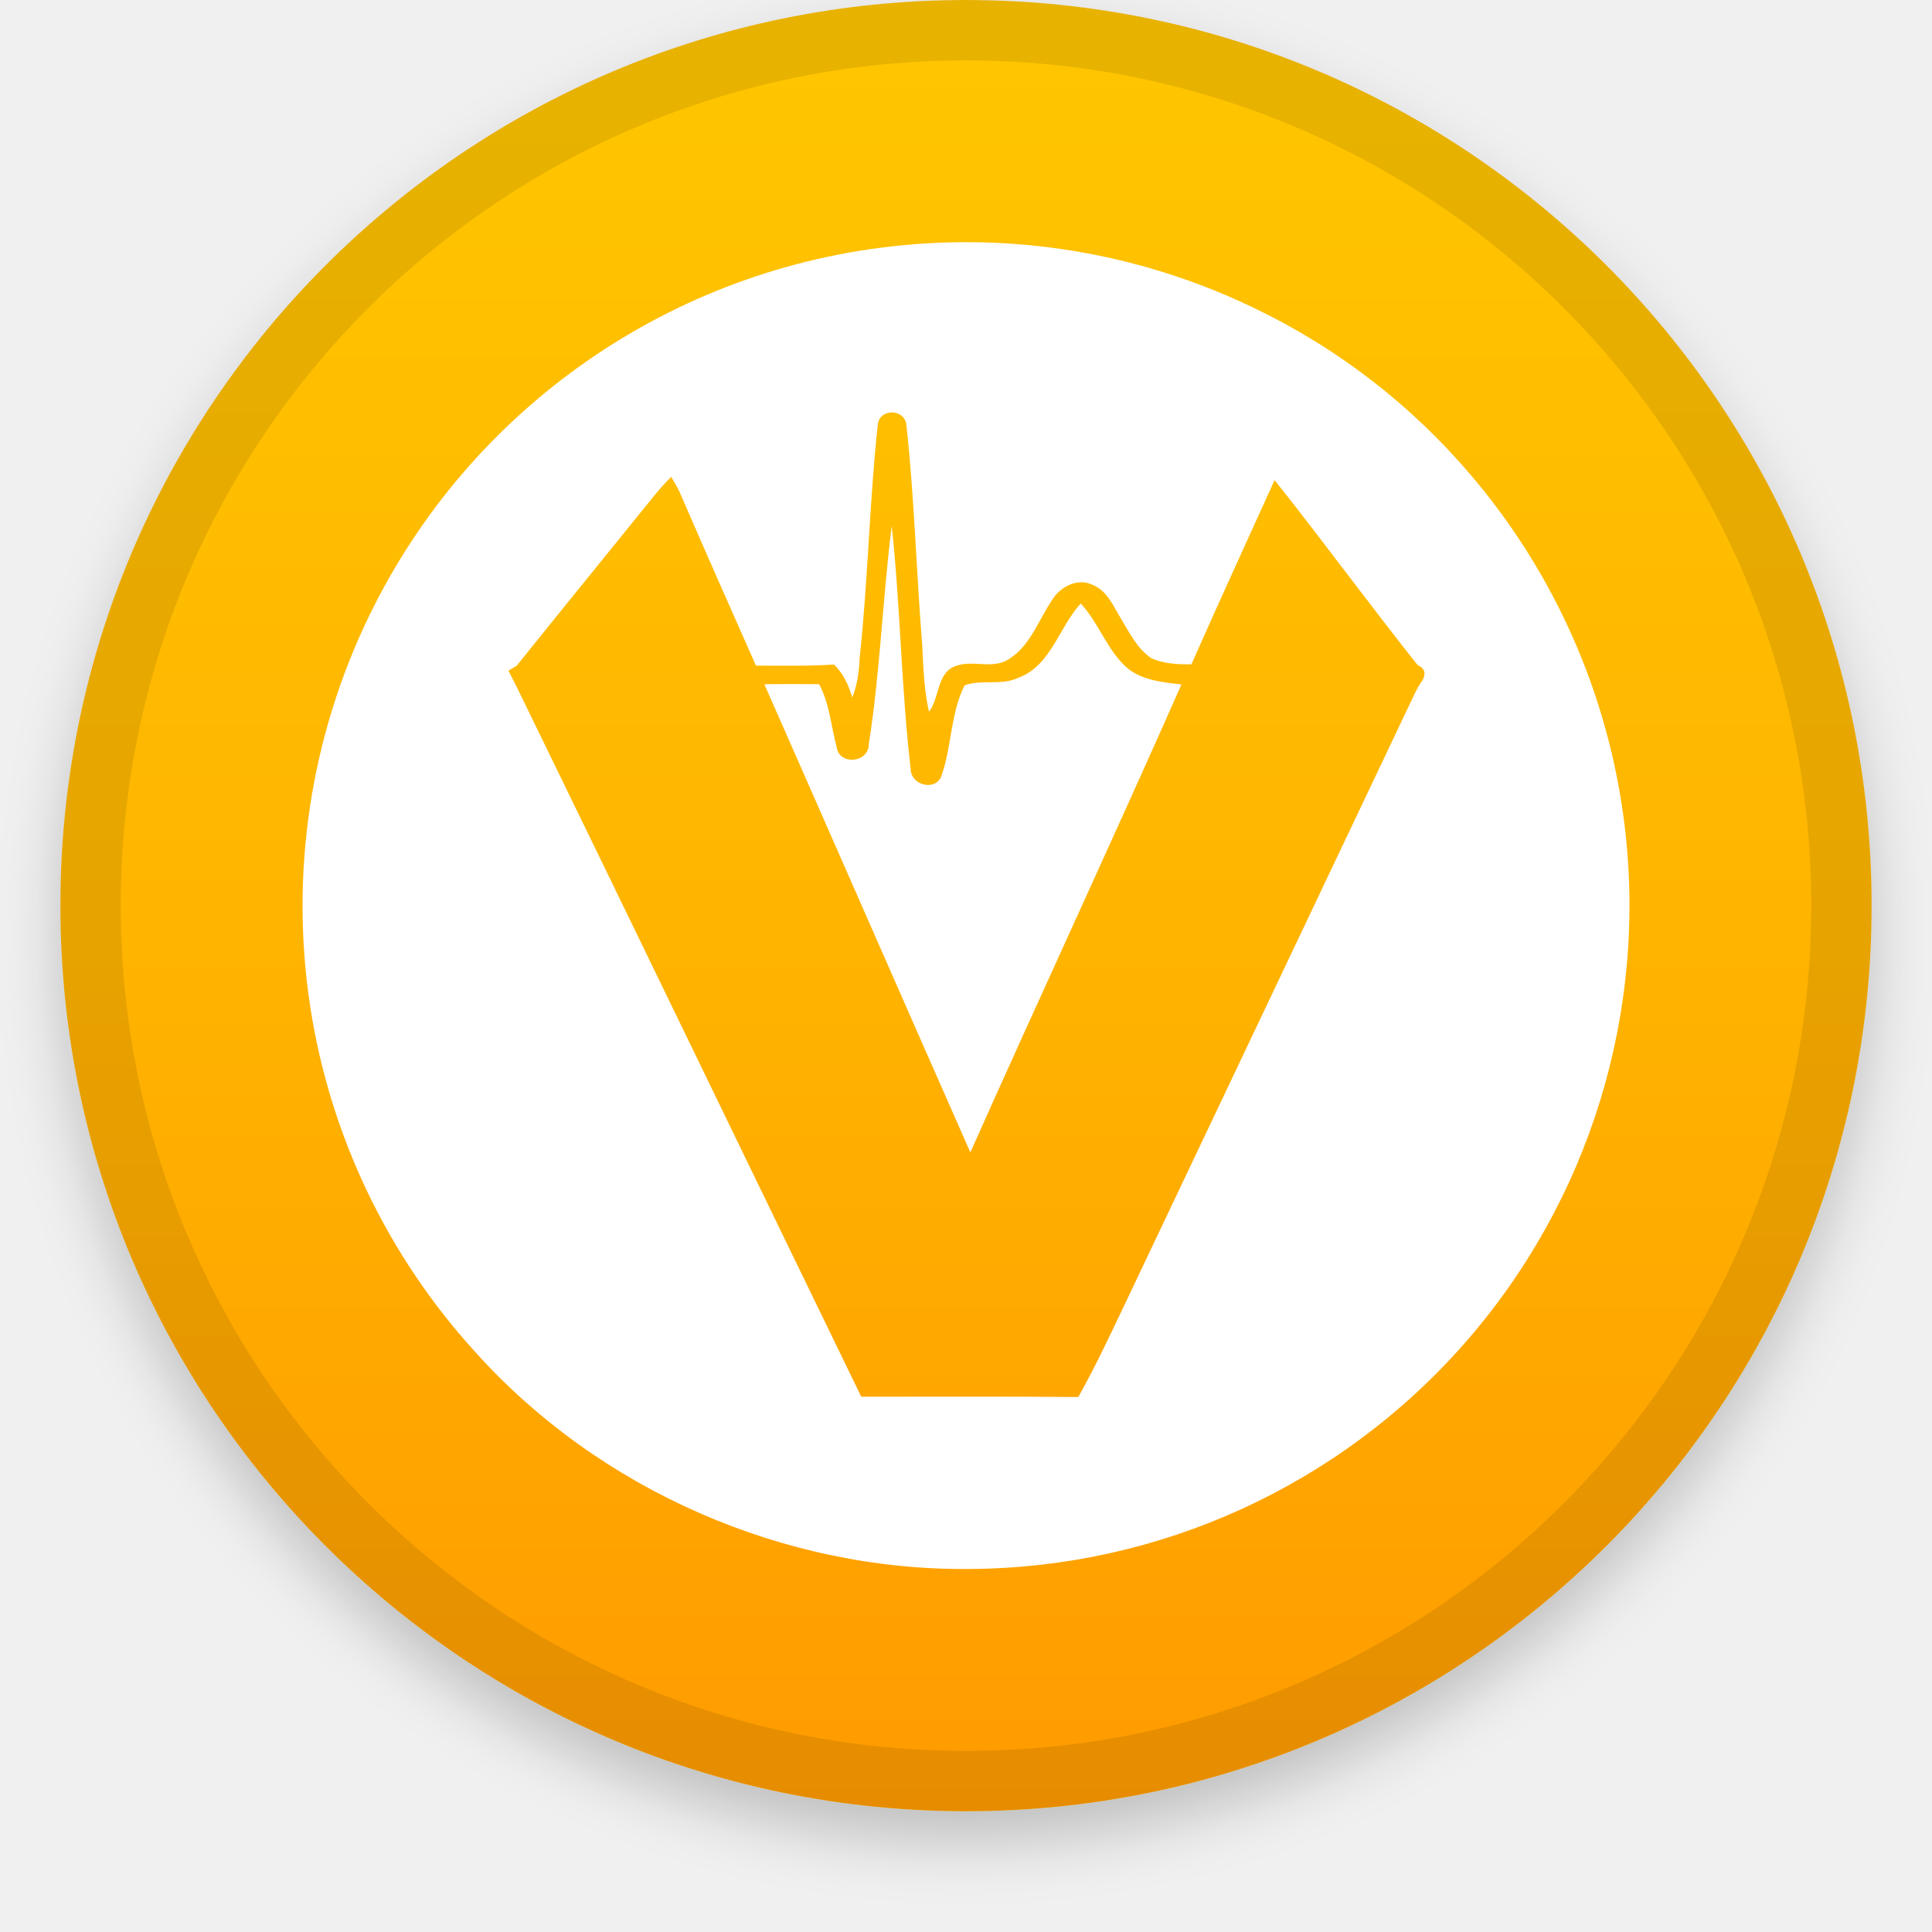
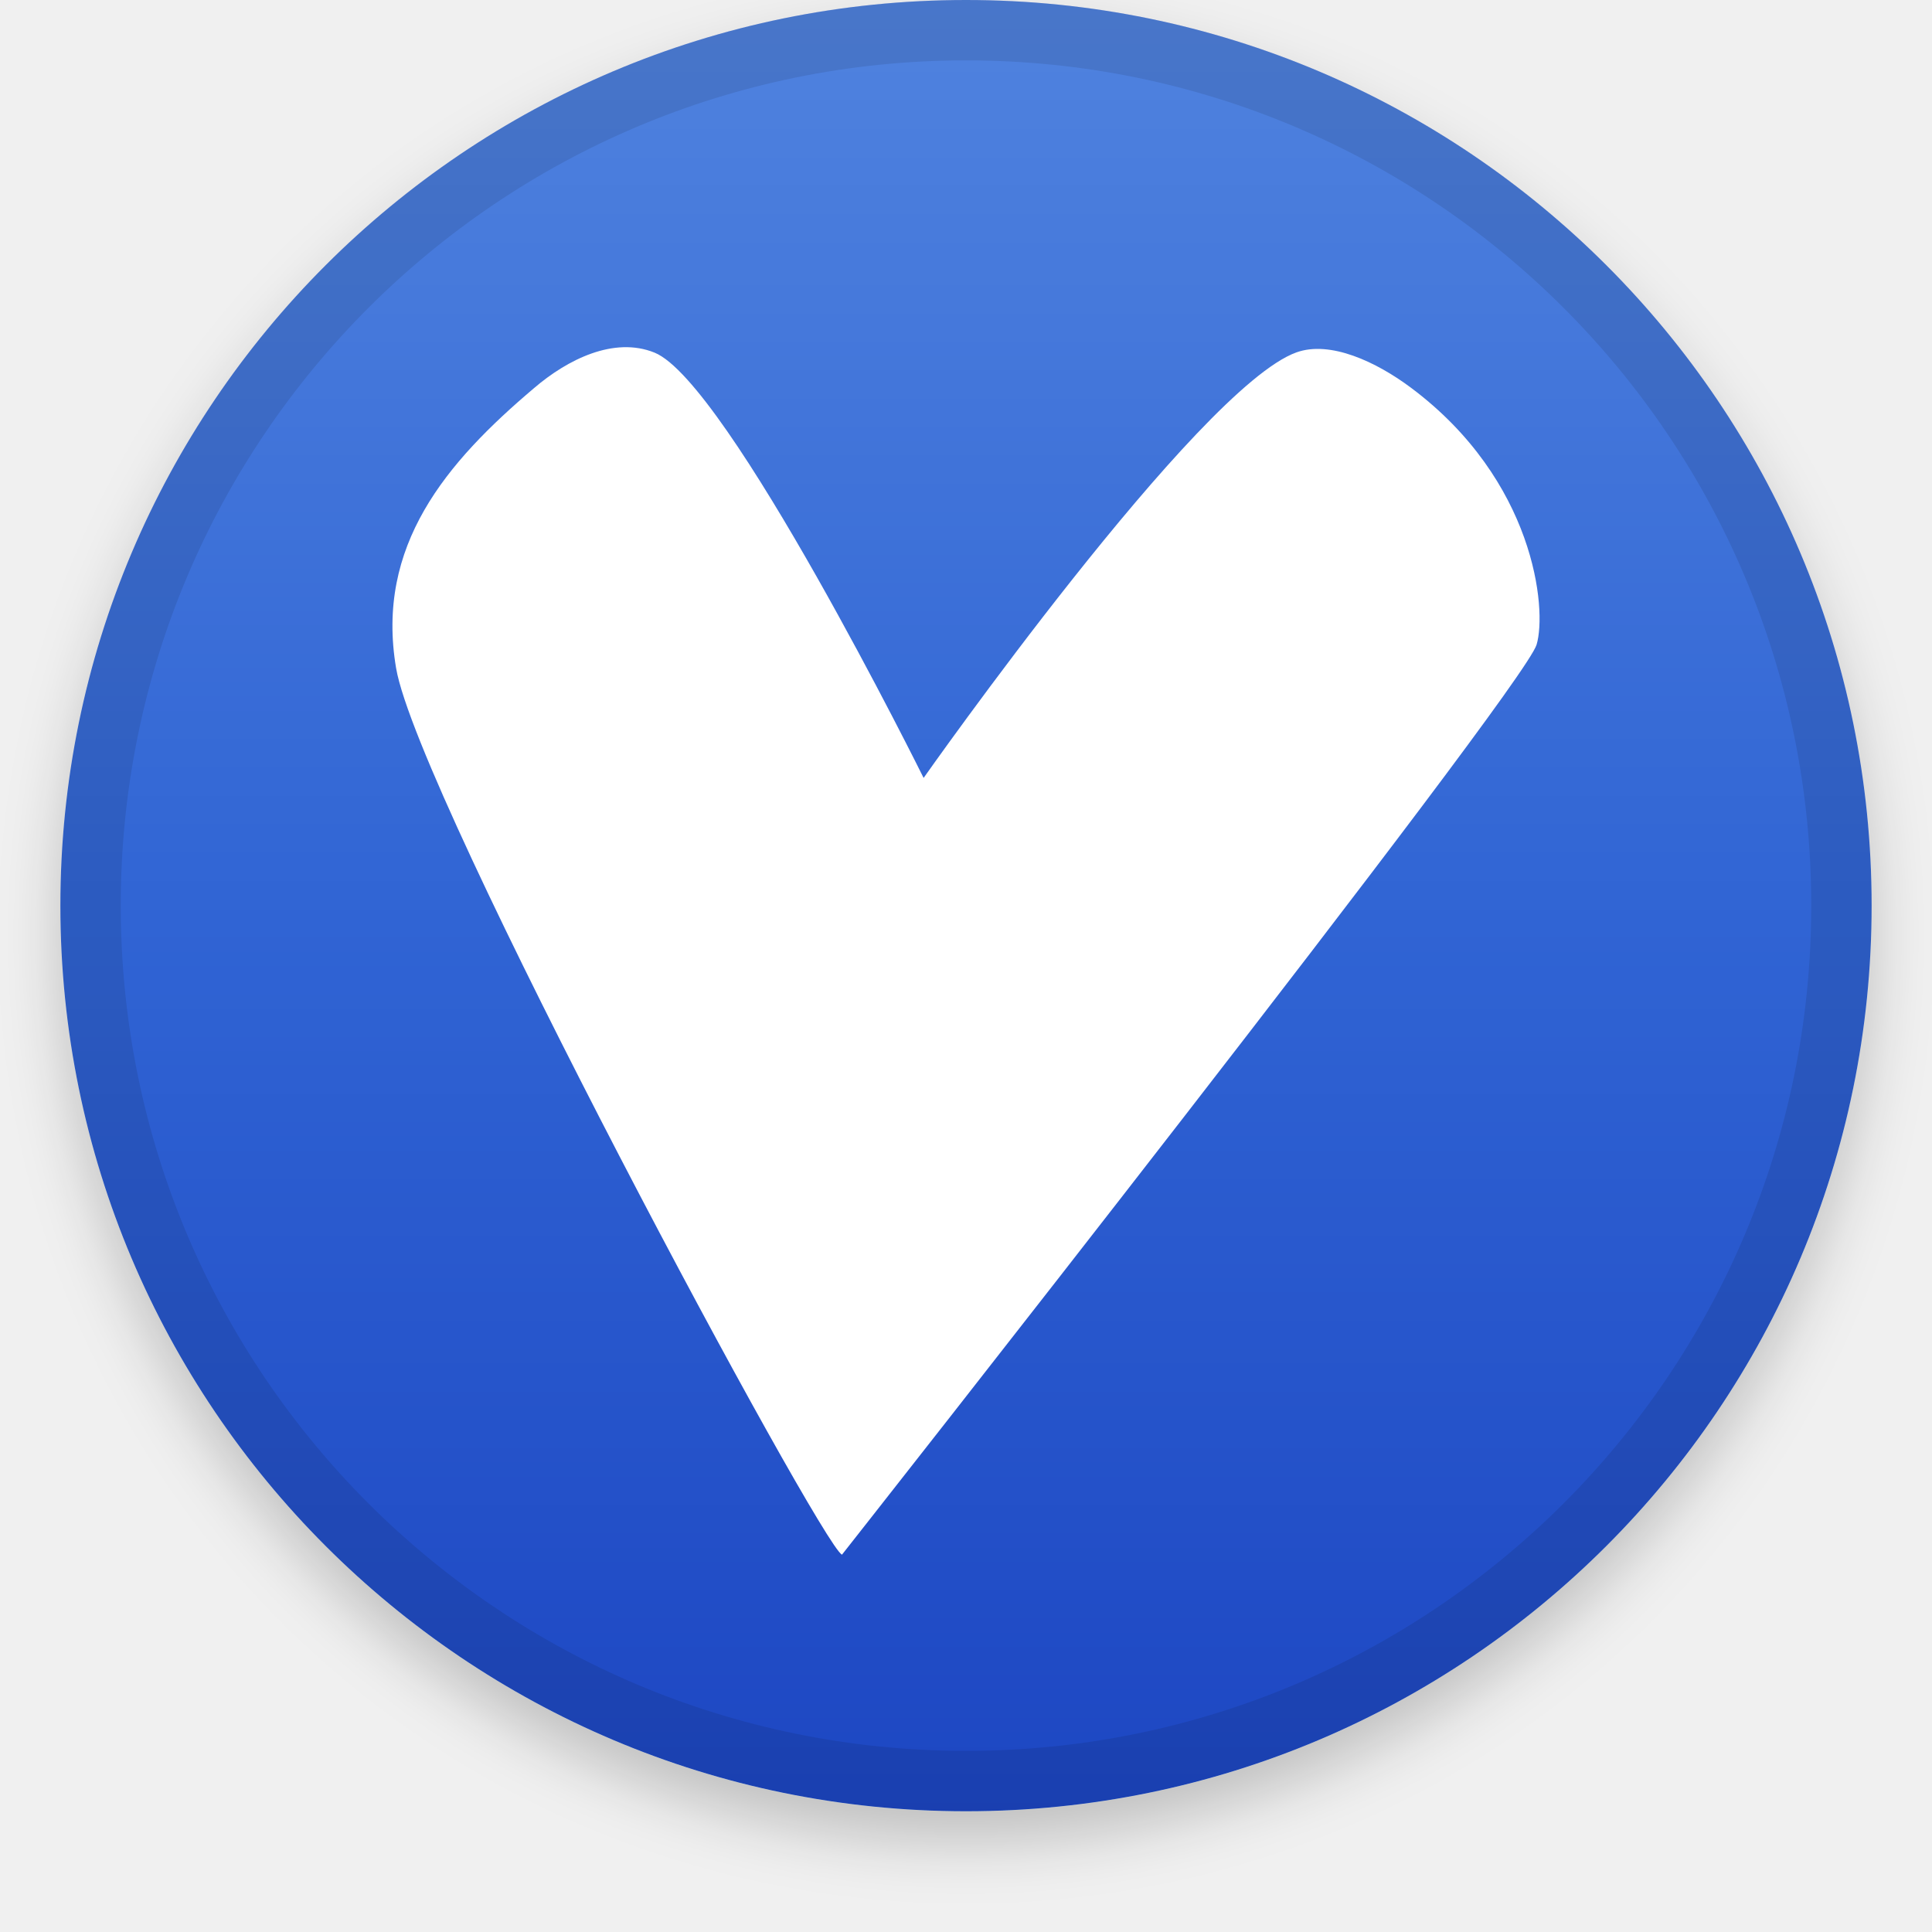
<svg xmlns="http://www.w3.org/2000/svg" xmlns:xlink="http://www.w3.org/1999/xlink" width="32" height="32" viewBox="0 0 32 32">
  <defs>
    <linearGradient x1="50%" y1="0%" x2="50%" y2="100%" id="c">
      <stop stop-color="#FFF" stop-opacity=".5" offset="0%" />
      <stop stop-opacity=".5" offset="100%" />
    </linearGradient>
    <filter x="-5.8%" y="-4.2%" width="111.7%" height="111.7%" filterUnits="objectBoundingBox" id="a">
      <feOffset dy=".5" in="SourceAlpha" result="shadowOffsetOuter1" />
      <feGaussianBlur stdDeviation=".5" in="shadowOffsetOuter1" result="shadowBlurOuter1" />
      <feComposite in="shadowBlurOuter1" in2="SourceAlpha" operator="out" result="shadowBlurOuter1" />
      <feColorMatrix values="0 0 0 0 0 0 0 0 0 0 0 0 0 0 0 0 0 0 0.199 0" in="shadowBlurOuter1" />
    </filter>
-     <circle id="b" cx="15" cy="15" r="15" />
+     <circle id="b" cx="16" cy="15" r="15" />
  </defs>
-   <g fill="none">
-     <g transform="translate(1)">
-       <use fill="#000" filter="url(#a)" xlink:href="#b" />
-       <use fill="#FFB500" fill-rule="evenodd" xlink:href="#b" />
-       <use fill="url(#c)" fill-rule="evenodd" style="mix-blend-mode:soft-light" xlink:href="#b" />
-       <circle stroke-opacity=".097" stroke="#000" stroke-linejoin="square" cx="15" cy="15" r="14.5" />
-     </g>
-     <g fill="#FFF">
-       <path d="M26.906 13.65a11.003 11.003 0 00-2.549-5.787 10.871 10.871 0 00-3.541-2.74 10.967 10.967 0 00-5.876-1.06 10.985 10.985 0 00-8.822 6.13 11.012 11.012 0 00-.975 6.51 10.96 10.96 0 002.723 5.684c2.057 2.294 5.125 3.635 8.206 3.6A10.988 10.988 0 0026.906 13.65zm-3.35-2.375a1.499 1.499 0 00-.129.224l-4.838 10.19c-.232.488-.465.98-.729 1.45-1.198-.01-2.397-.005-3.595-.005-1.91-3.93-3.81-7.866-5.724-11.792l-.12-.232c.031-.023.103-.063.134-.08.747-.93 1.502-1.856 2.254-2.787.093-.12.2-.236.308-.344.05.08.098.161.139.25.416.958.84 1.919 1.265 2.876.43 0 .859.009 1.292-.018.157.147.242.344.304.545.081-.205.112-.424.121-.648.139-1.283.161-2.58.3-3.863.022-.278.438-.278.474-.01.134 1.217.165 2.447.264 3.667.017.367.03.734.111 1.091.184-.241.126-.666.461-.764.277-.094.59.062.854-.103.362-.22.496-.648.724-.984.13-.219.43-.375.671-.25.242.094.344.353.47.559.143.237.272.5.505.657.206.09.438.103.662.098.451-1.02.916-2.034 1.377-3.05.805 1.011 1.565 2.053 2.37 3.064.12.054.143.143.076.26z" />
-       <path d="M17.9 9.996c-.362.394-.491 1.029-1.033 1.23-.277.134-.612.022-.89.125-.24.474-.21 1.033-.393 1.525-.125.233-.5.116-.5-.139-.157-1.337-.17-2.687-.314-4.024-.152 1.203-.192 2.42-.38 3.613 0 .309-.487.358-.532.05-.094-.35-.116-.716-.29-1.043a30.713 30.713 0 00-.908 0c1.14 2.585 2.271 5.17 3.412 7.754 1.153-2.585 2.347-5.151 3.492-7.74l.004-.01c-.3-.035-.626-.066-.876-.254-.349-.29-.483-.756-.792-1.087z" />
-     </g>
+   <g fill="none" fill-rule="evenodd">
+     <use fill="#000" filter="url(#a)" xlink:href="#b" />
+     <use fill="#3165D4" xlink:href="#b" />
+     <use fill="url(#c)" style="mix-blend-mode:soft-light" xlink:href="#b" />
+     <circle stroke-opacity=".097" stroke="#000" stroke-linejoin="square" cx="16" cy="15" r="14.5" />
+     <path d="M8.846 6.428c.551-.473 1.324-.86 1.996-.587 1.21.49 4.456 7.044 4.456 7.044s4.543-6.46 6.174-7.048c.557-.201 1.32.152 1.902.588 2.042 1.528 2.253 3.66 2.077 4.252-.222.744-11.505 15.073-11.505 15.073-.338-.138-7.023-12.557-7.385-14.682-.346-2.031.832-3.411 2.285-4.64z" fill="#FFF" />
  </g>
</svg>
